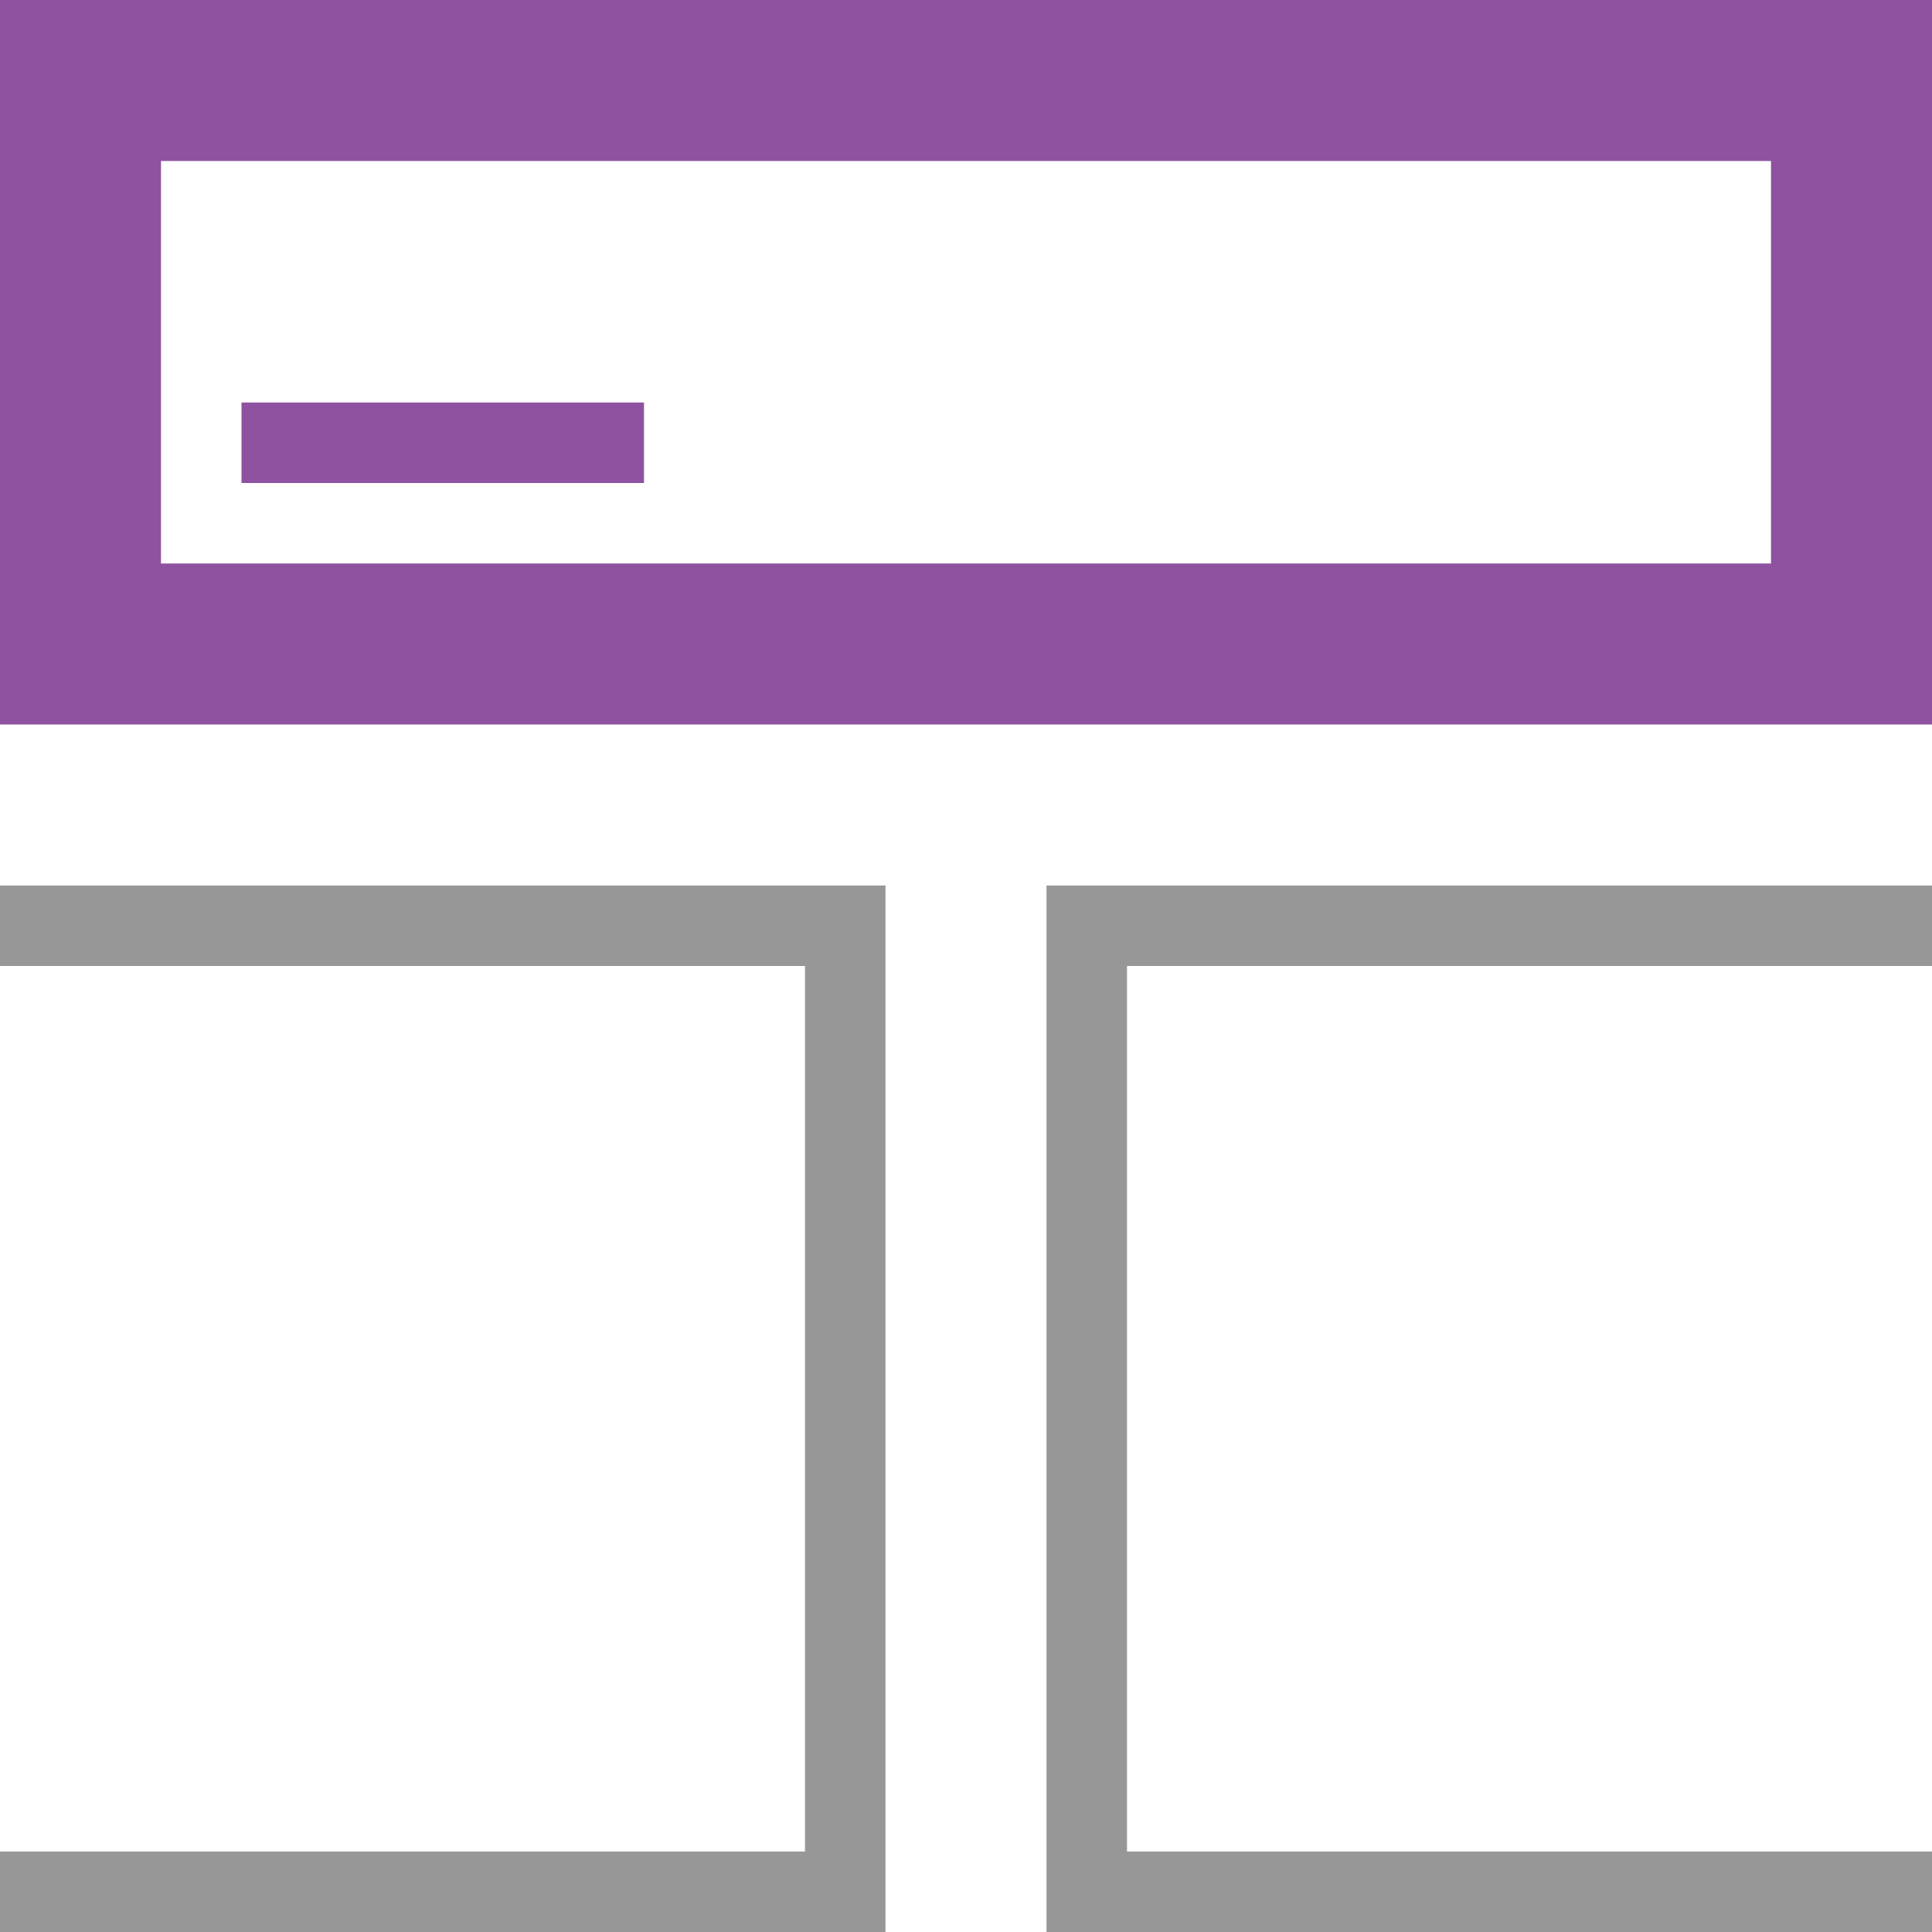
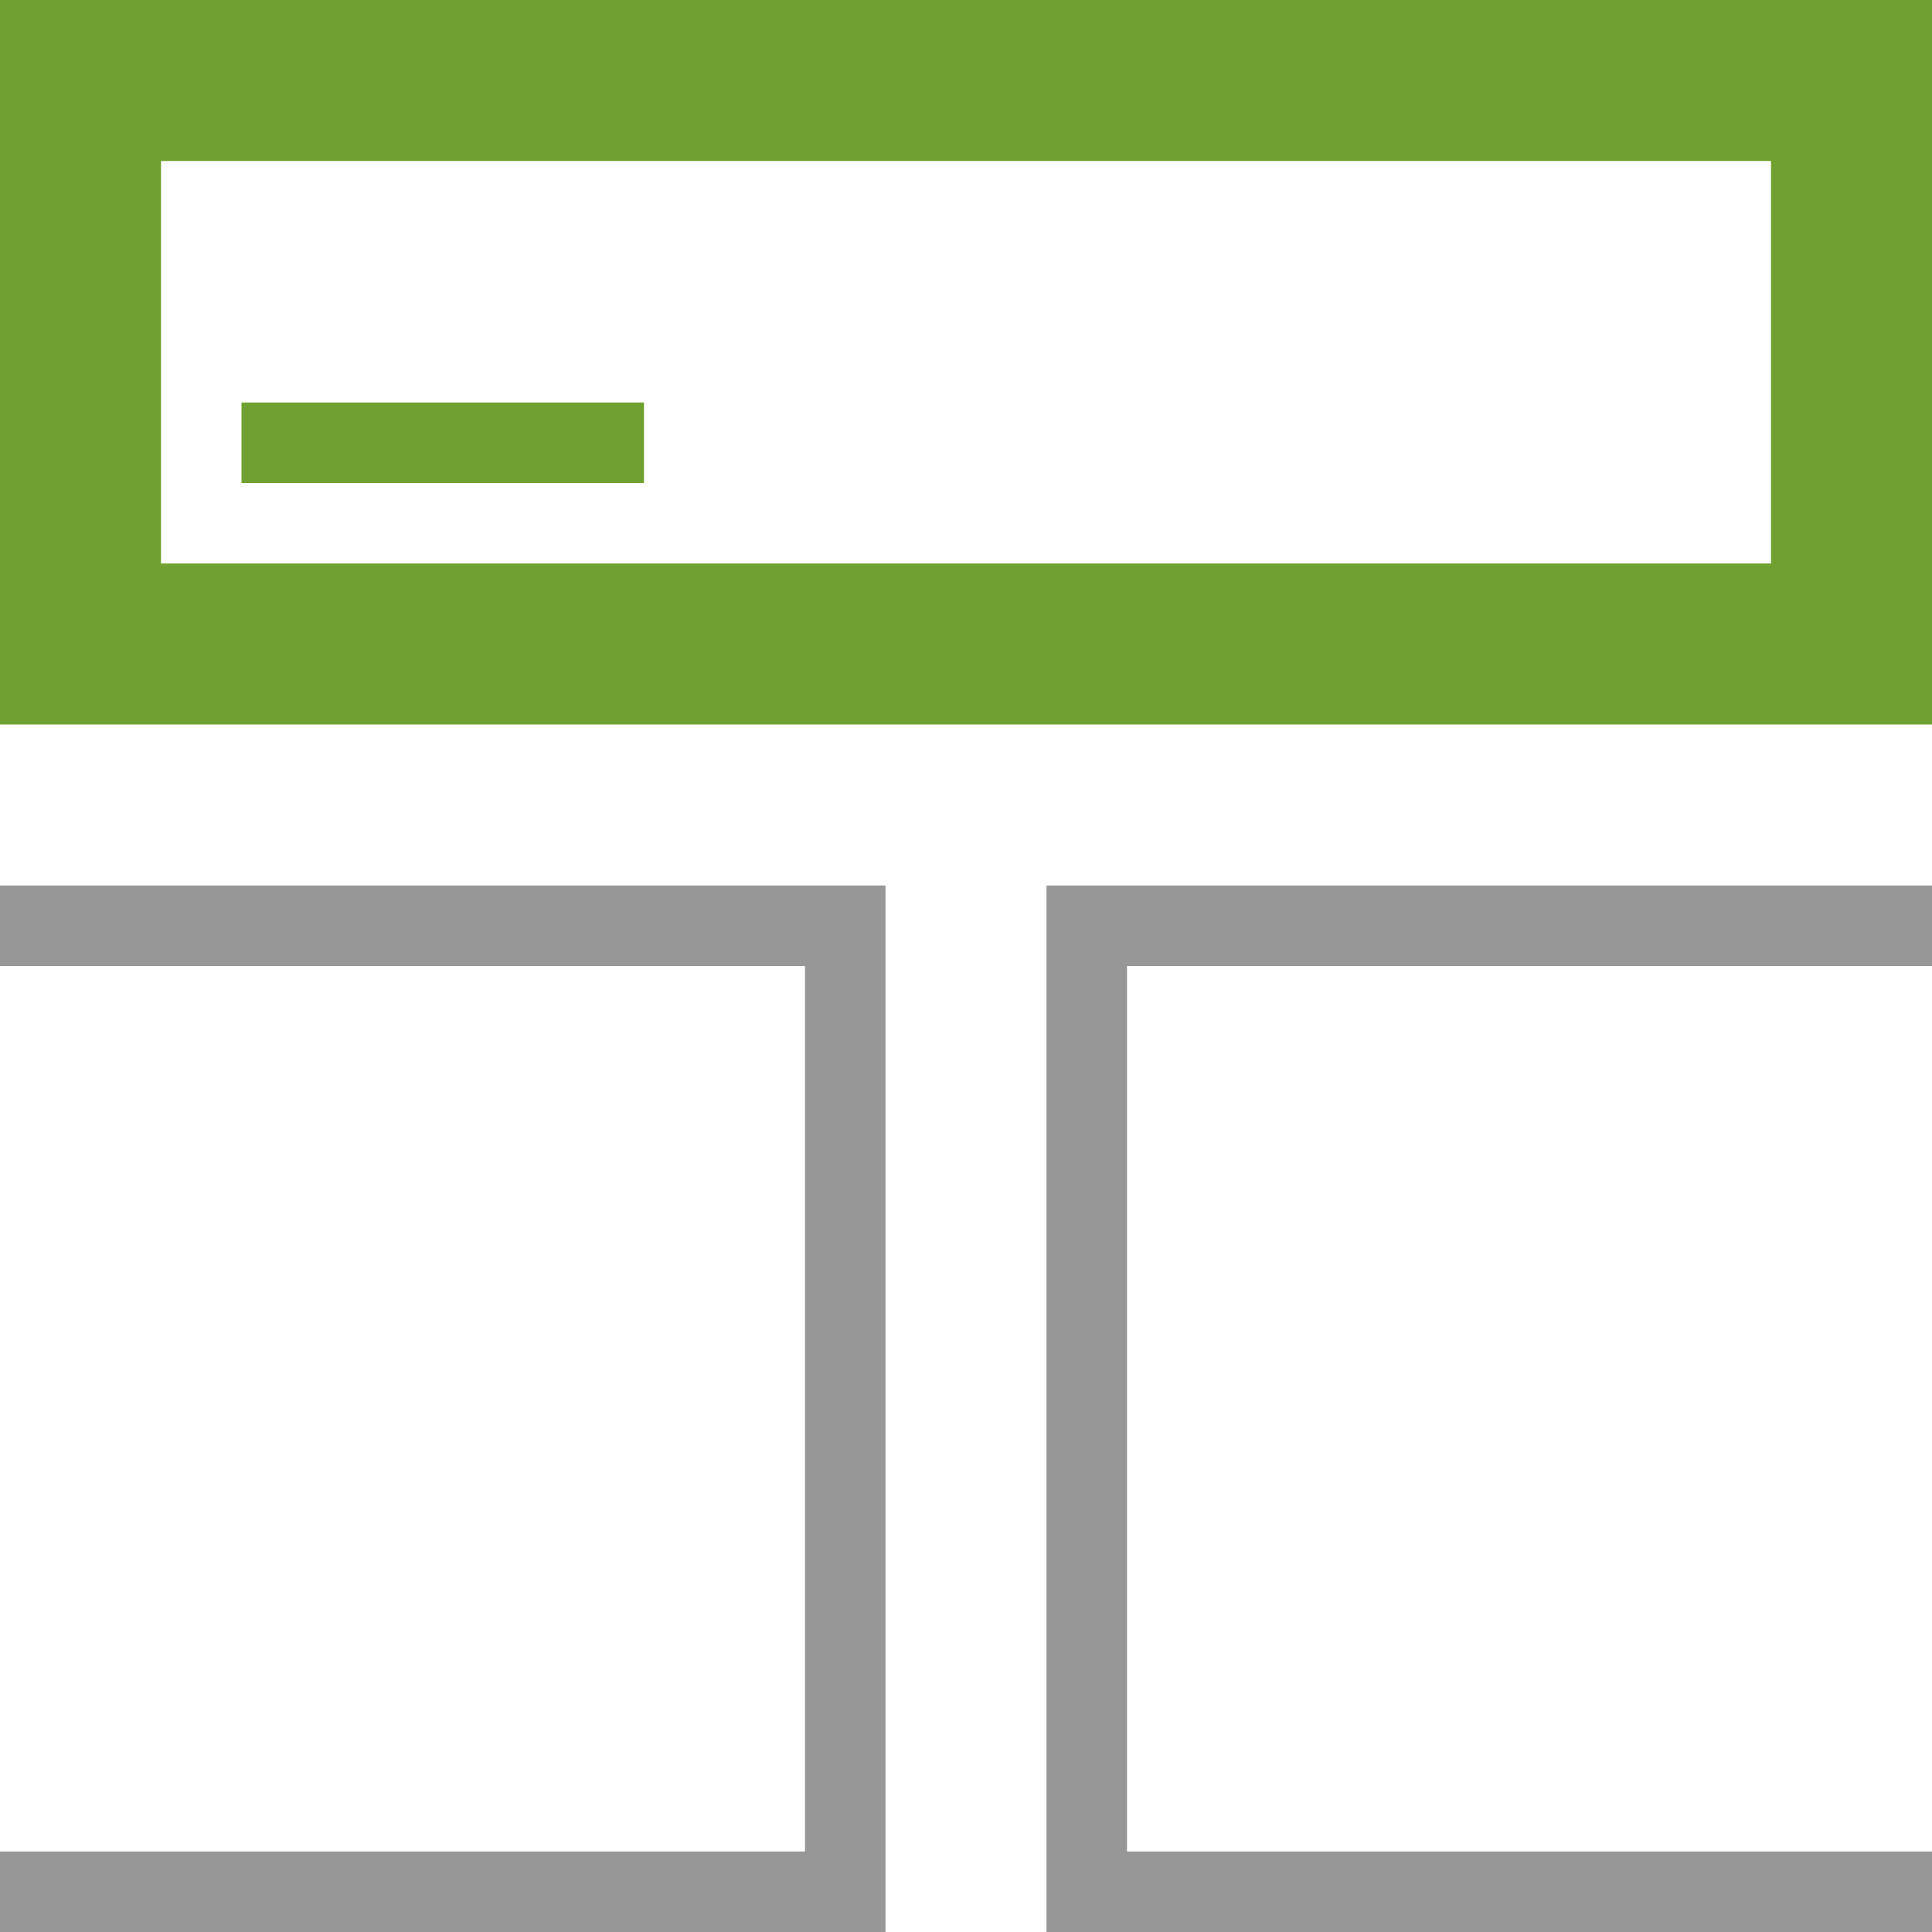
<svg xmlns="http://www.w3.org/2000/svg" viewBox="0 0 24 24">
  <defs>
-     <style>.a{fill:#8f52a1;}.b{fill:#979797;}</style>
+     <style>.a{fill:#70A130;}.b{fill:#979797;}</style>
  </defs>
  <path class="a" d="M22,2V7H2V2H22m2-2H0V9H24V0Z" />
  <rect class="a" x="3" y="5" width="5" height="1" />
  <polygon class="b" points="11 24 0 24 0 23 10 23 10 12 0 12 0 11 11 11 11 24" />
  <polygon class="b" points="24 24 13 24 13 11 24 11 24 12 14 12 14 23 24 23 24 24" />
</svg>
